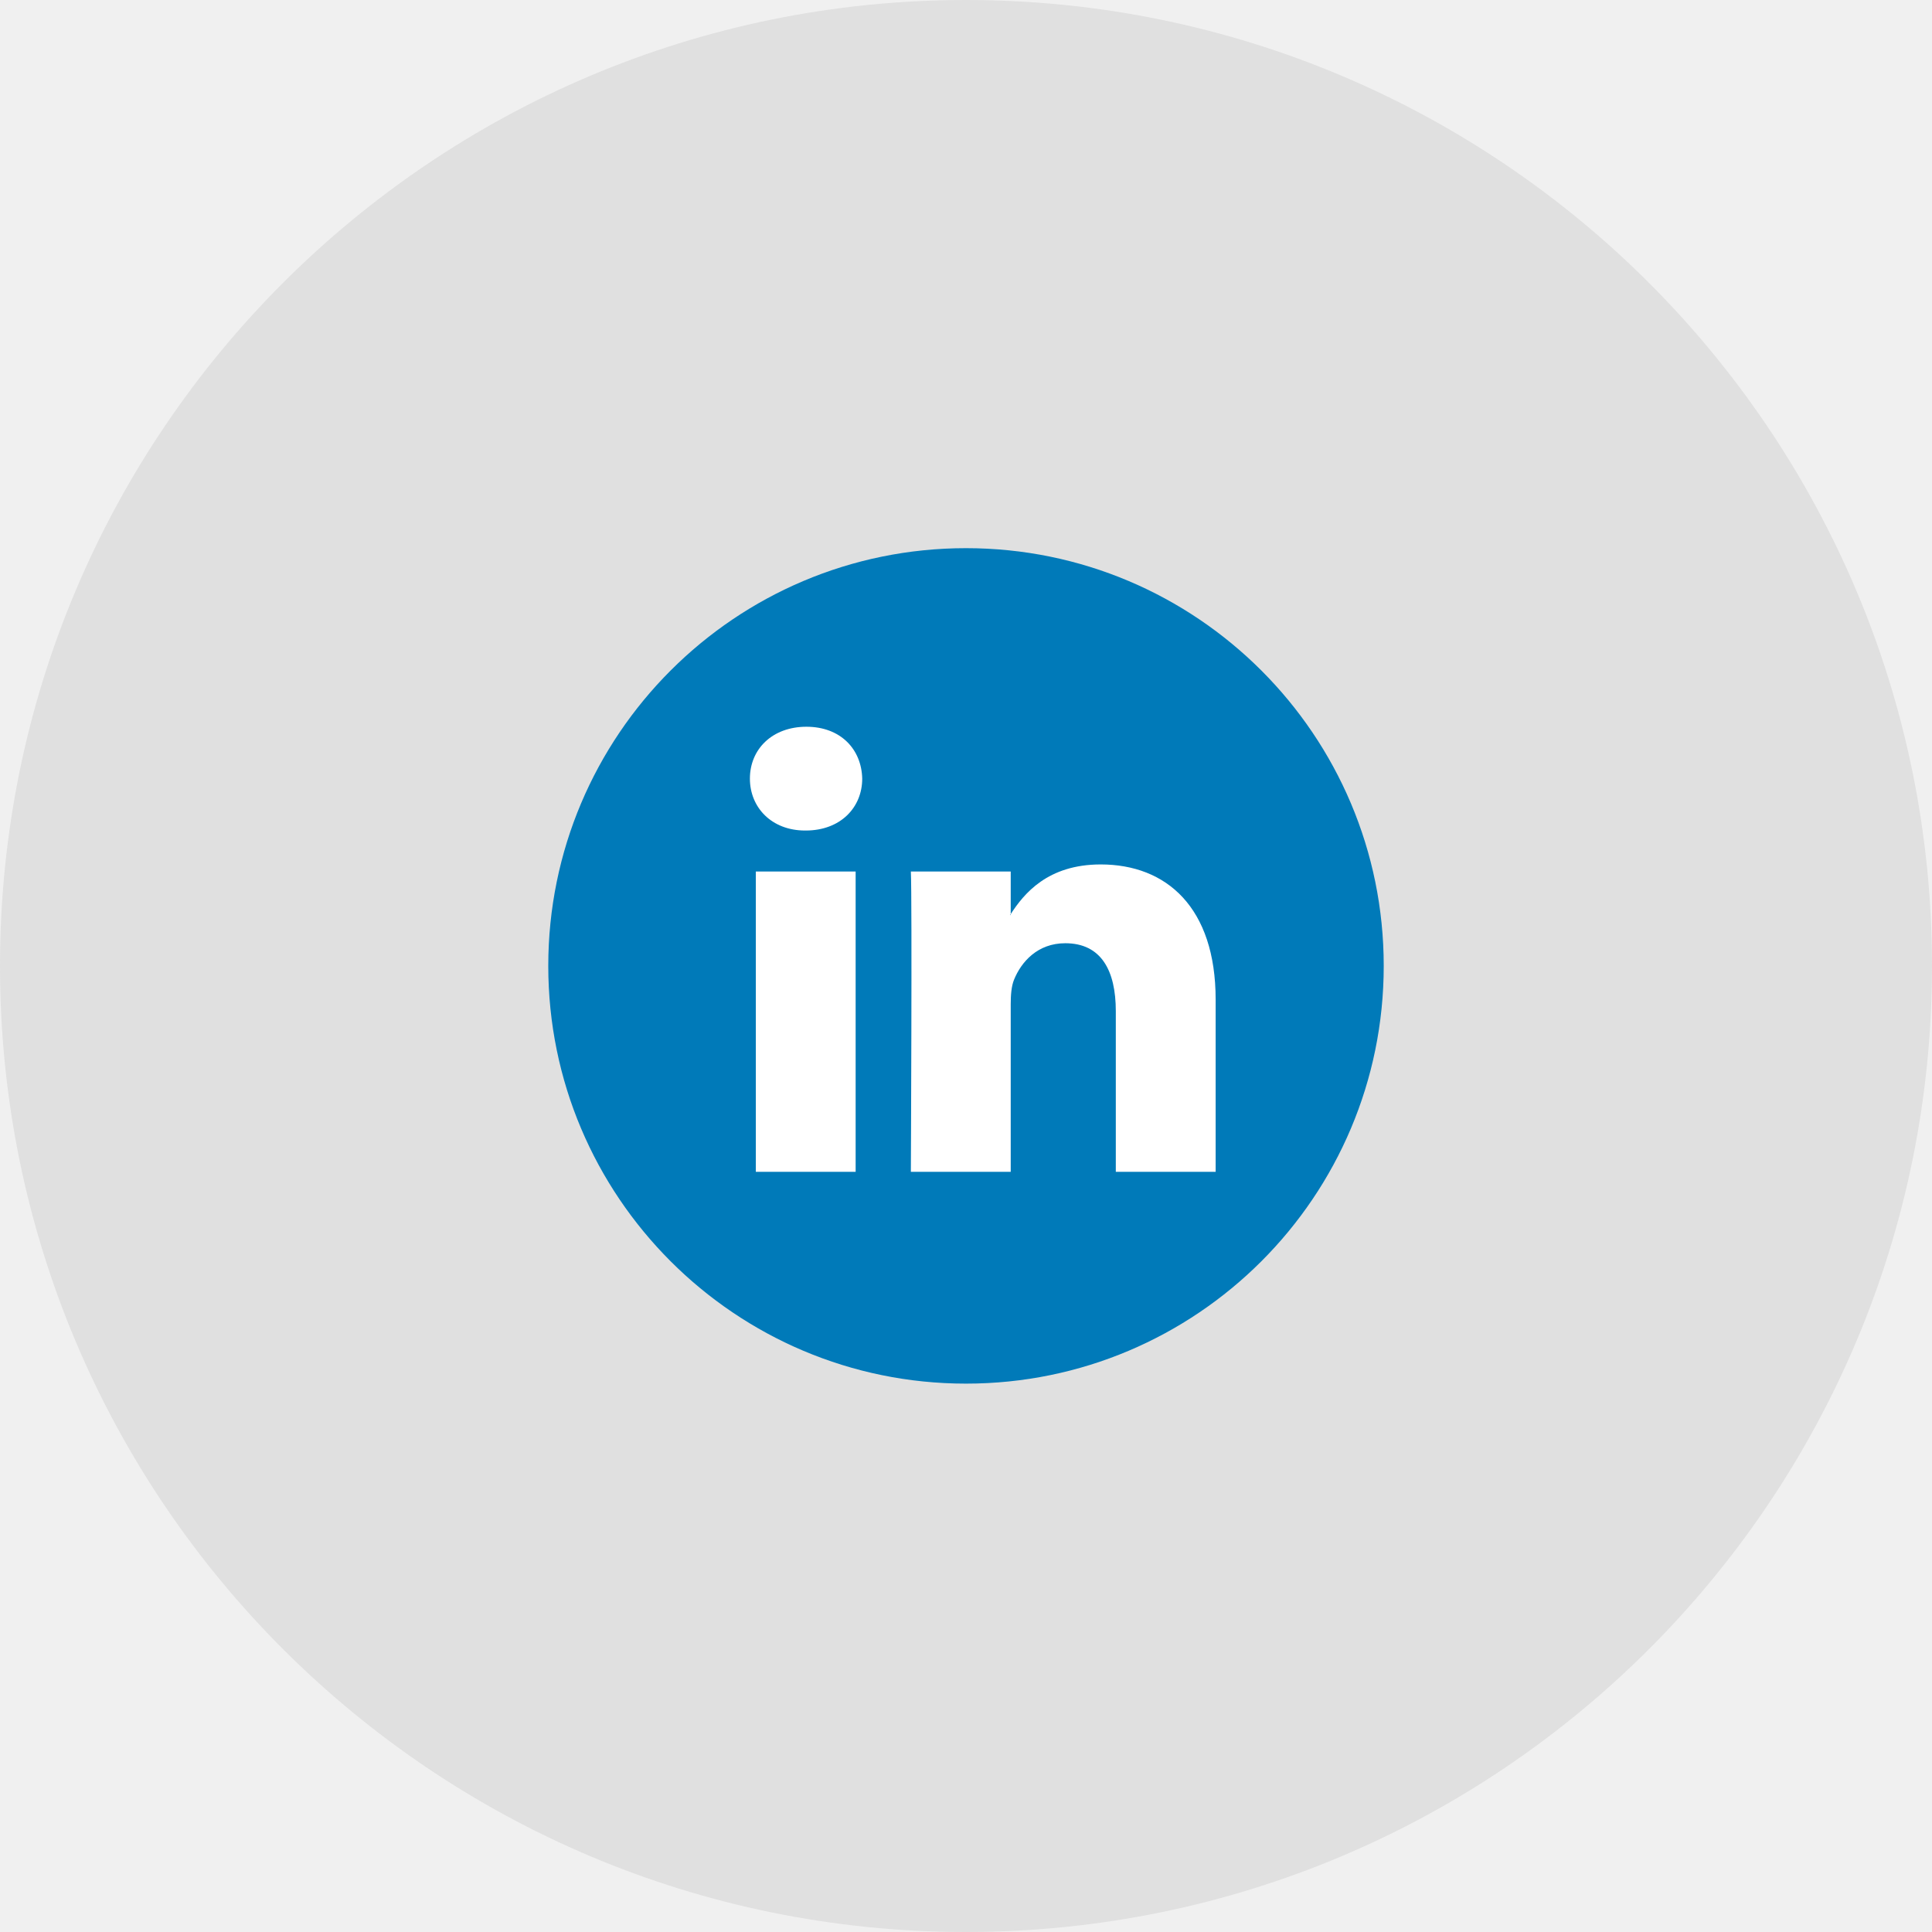
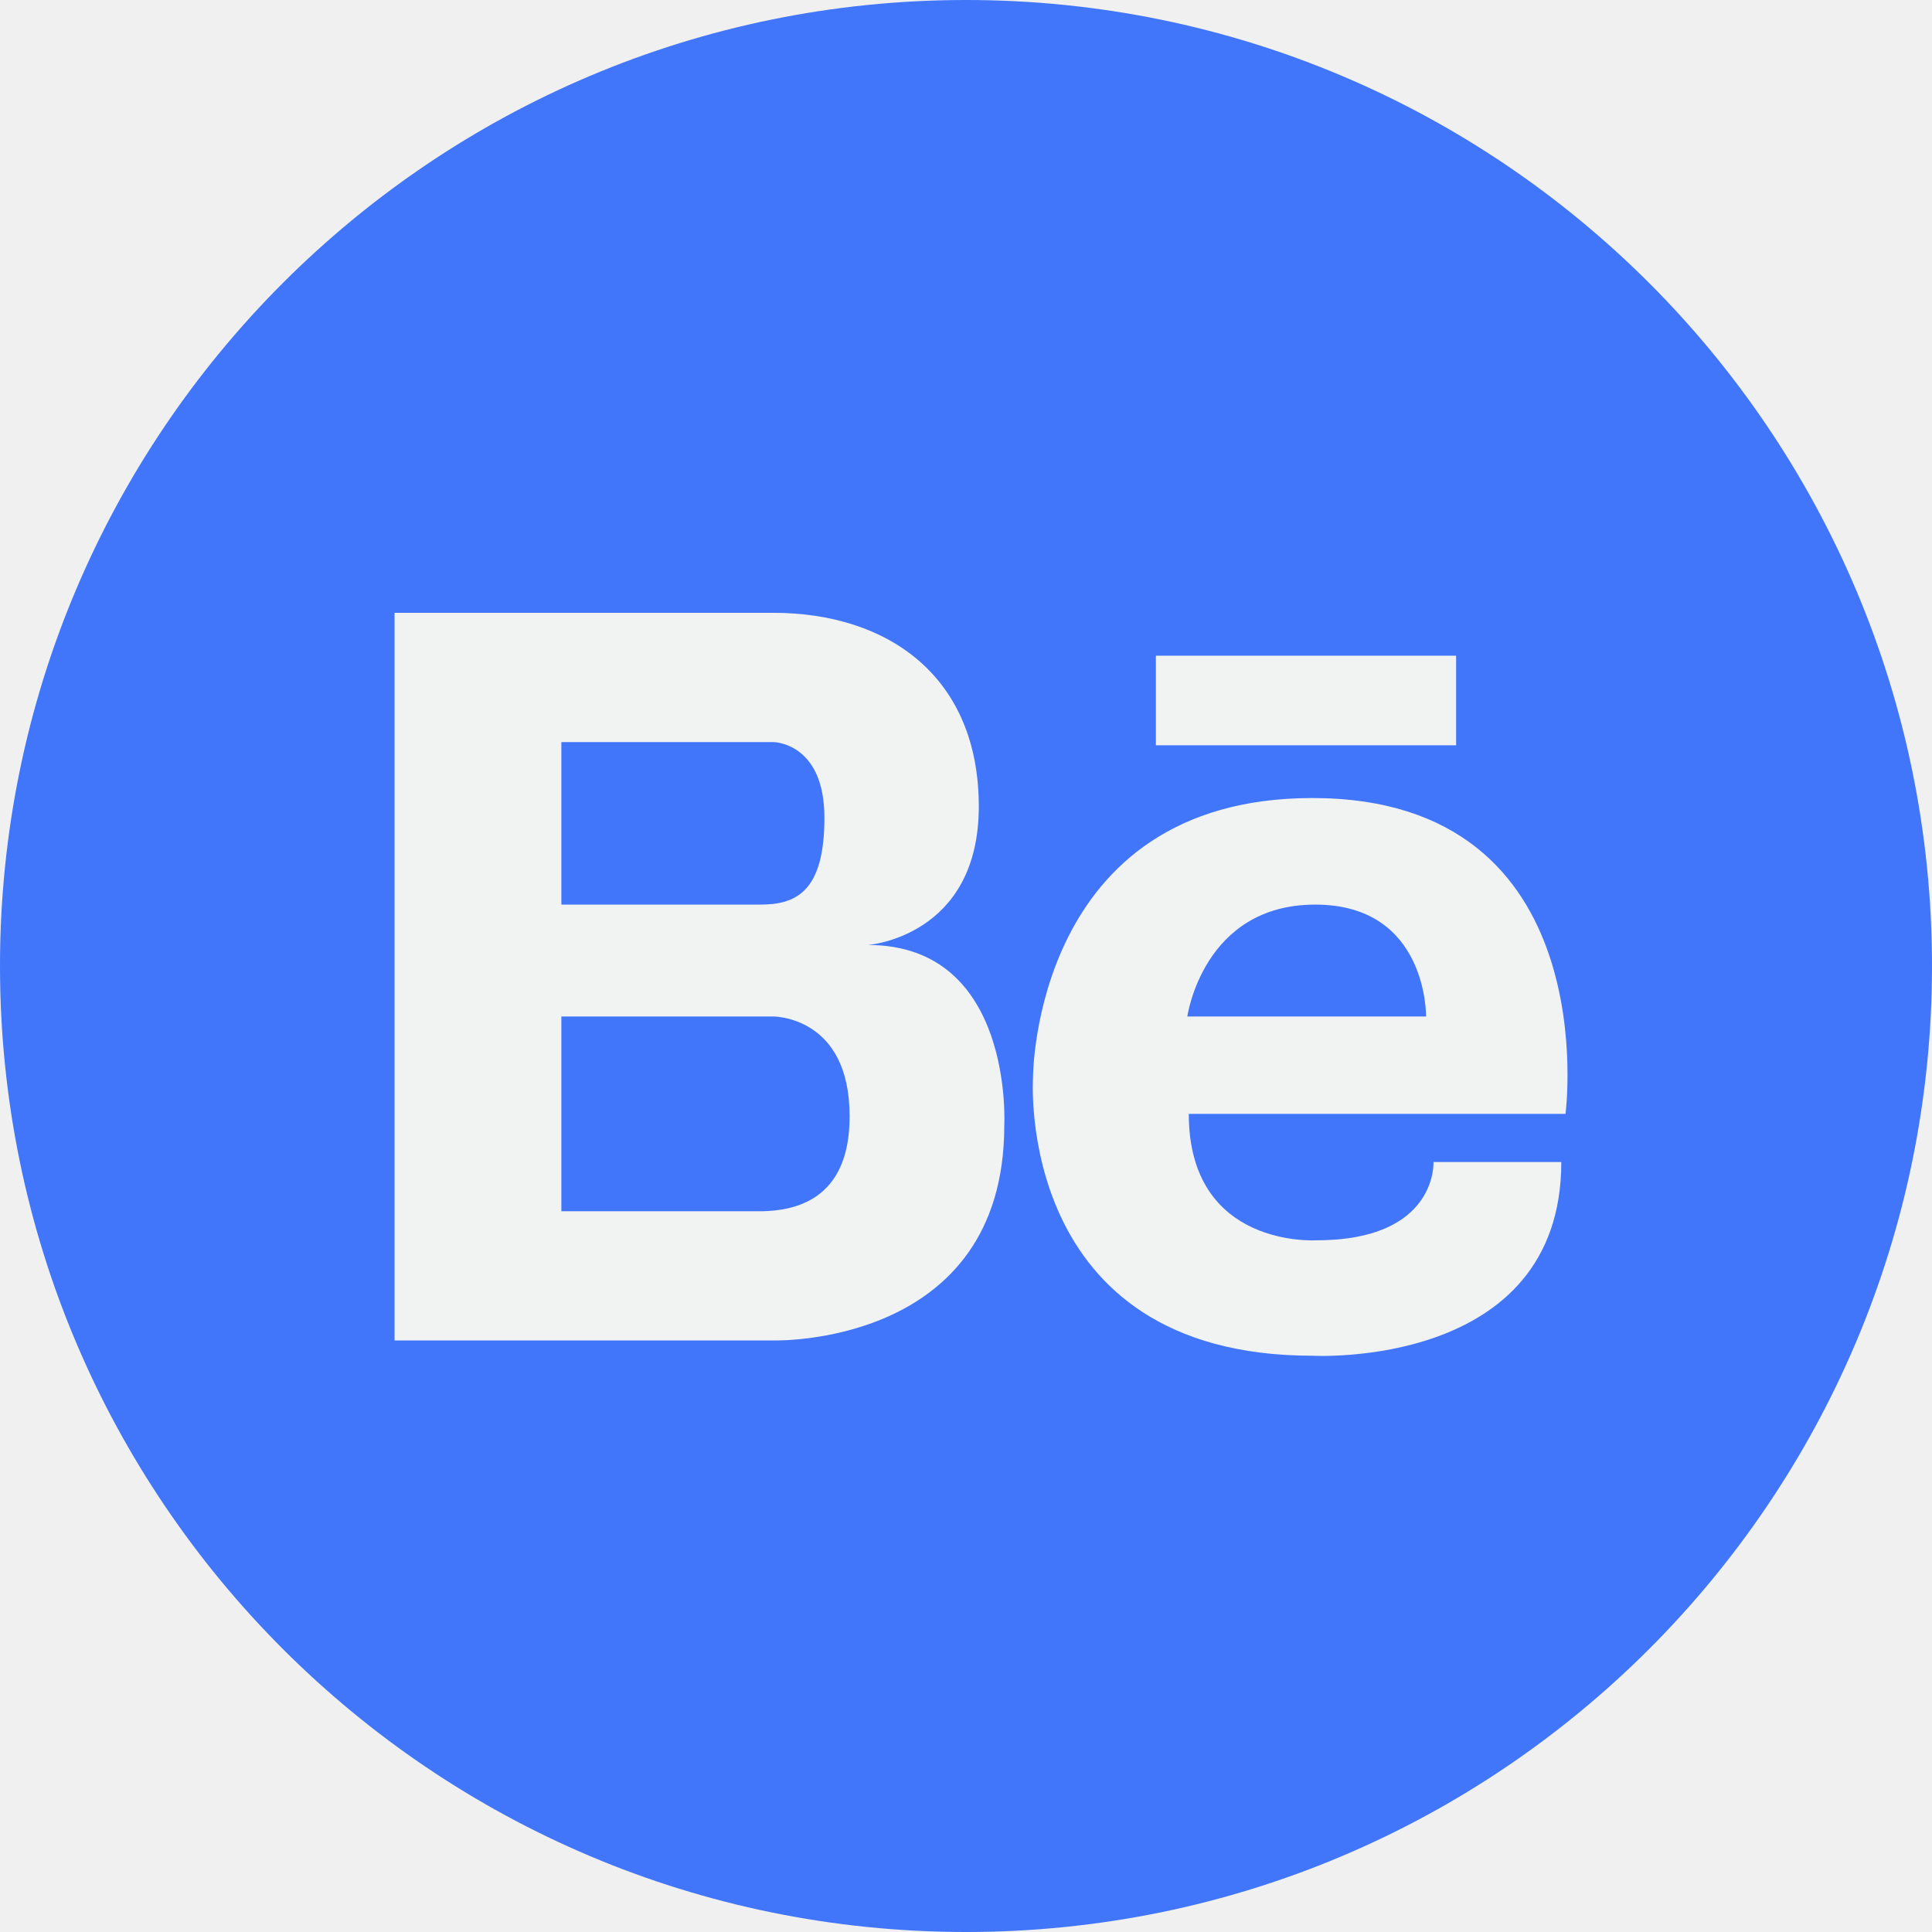
- <svg xmlns="http://www.w3.org/2000/svg" width="74" height="74" viewBox="0 0 74 74" fill="none">
-   <circle cx="37" cy="37" r="37" fill="#E0E0E0" />
-   <g clip-path="url(#clip0_36174_1295)">
-     <path d="M37 52.996C45.837 52.996 53 45.833 53 36.996C53 28.16 45.837 20.996 37 20.996C28.163 20.996 21 28.16 21 36.996C21 45.833 28.163 52.996 37 52.996Z" fill="#007AB9" />
-     <path d="M46.562 38.287V44.883H42.738V38.729C42.738 37.184 42.186 36.128 40.801 36.128C39.744 36.128 39.117 36.839 38.839 37.527C38.739 37.773 38.713 38.114 38.713 38.459V44.883H34.888C34.888 44.883 34.939 34.459 34.888 33.38H38.713V35.011C38.705 35.023 38.694 35.036 38.688 35.048H38.713V35.011C39.221 34.228 40.128 33.11 42.16 33.11C44.676 33.11 46.562 34.754 46.562 38.287ZM30.887 27.836C29.579 27.836 28.723 28.695 28.723 29.823C28.723 30.927 29.554 31.811 30.837 31.811H30.861C32.195 31.811 33.025 30.927 33.025 29.823C32.999 28.695 32.195 27.836 30.887 27.836ZM28.95 44.883H32.773V33.38H28.95V44.883Z" fill="white" />
+ <svg xmlns="http://www.w3.org/2000/svg" width="32" height="32" viewBox="0 0 32 32" fill="none">
+   <g clip-path="url(#clip0_36174_1292)">
+     <path d="M16 32C24.837 32 32 24.837 32 16C32 7.163 24.837 0 16 0C7.163 0 0 7.163 0 16C0 24.837 7.163 32 16 32Z" fill="#4176FA" />
+     <path d="M21.737 13.218C17.116 13.218 17.11 17.822 17.11 17.845C17.11 17.845 16.793 22.455 21.737 22.455C21.737 22.455 25.86 22.689 25.86 19.247H23.743C23.743 19.247 23.813 20.543 21.807 20.543C21.807 20.543 19.69 20.684 19.69 18.449H25.93C25.93 18.449 26.617 13.218 21.737 13.218ZM19.666 16.836C19.666 16.836 19.925 14.983 21.784 14.983C23.649 14.983 23.62 16.836 23.62 16.836H19.666ZM14.377 15.652C14.377 15.652 16.212 15.517 16.212 13.358C16.212 11.206 14.711 10.15 12.805 10.15H6.535V22.202H12.805C12.805 22.202 16.634 22.32 16.634 18.643C16.634 18.643 16.799 15.652 14.377 15.652ZM9.298 12.291H12.805C12.805 12.291 13.655 12.291 13.655 13.546C13.655 14.801 13.157 14.983 12.588 14.983H9.298V12.291ZM12.629 20.062H9.298V16.836H12.805C12.805 16.836 14.078 16.824 14.072 18.496C14.072 19.904 13.128 20.05 12.629 20.062ZM19.145 10.86V12.344H24.118V10.86H19.145Z" fill="#F1F2F2" />
  </g>
  <defs>
-     <clipPath id="clip0_36174_1295">
-       <rect width="32" height="32" fill="white" transform="translate(21 20.998)" />
+     <clipPath id="clip0_36174_1292">
+       <rect width="32" height="32" fill="white" />
    </clipPath>
  </defs>
</svg>
